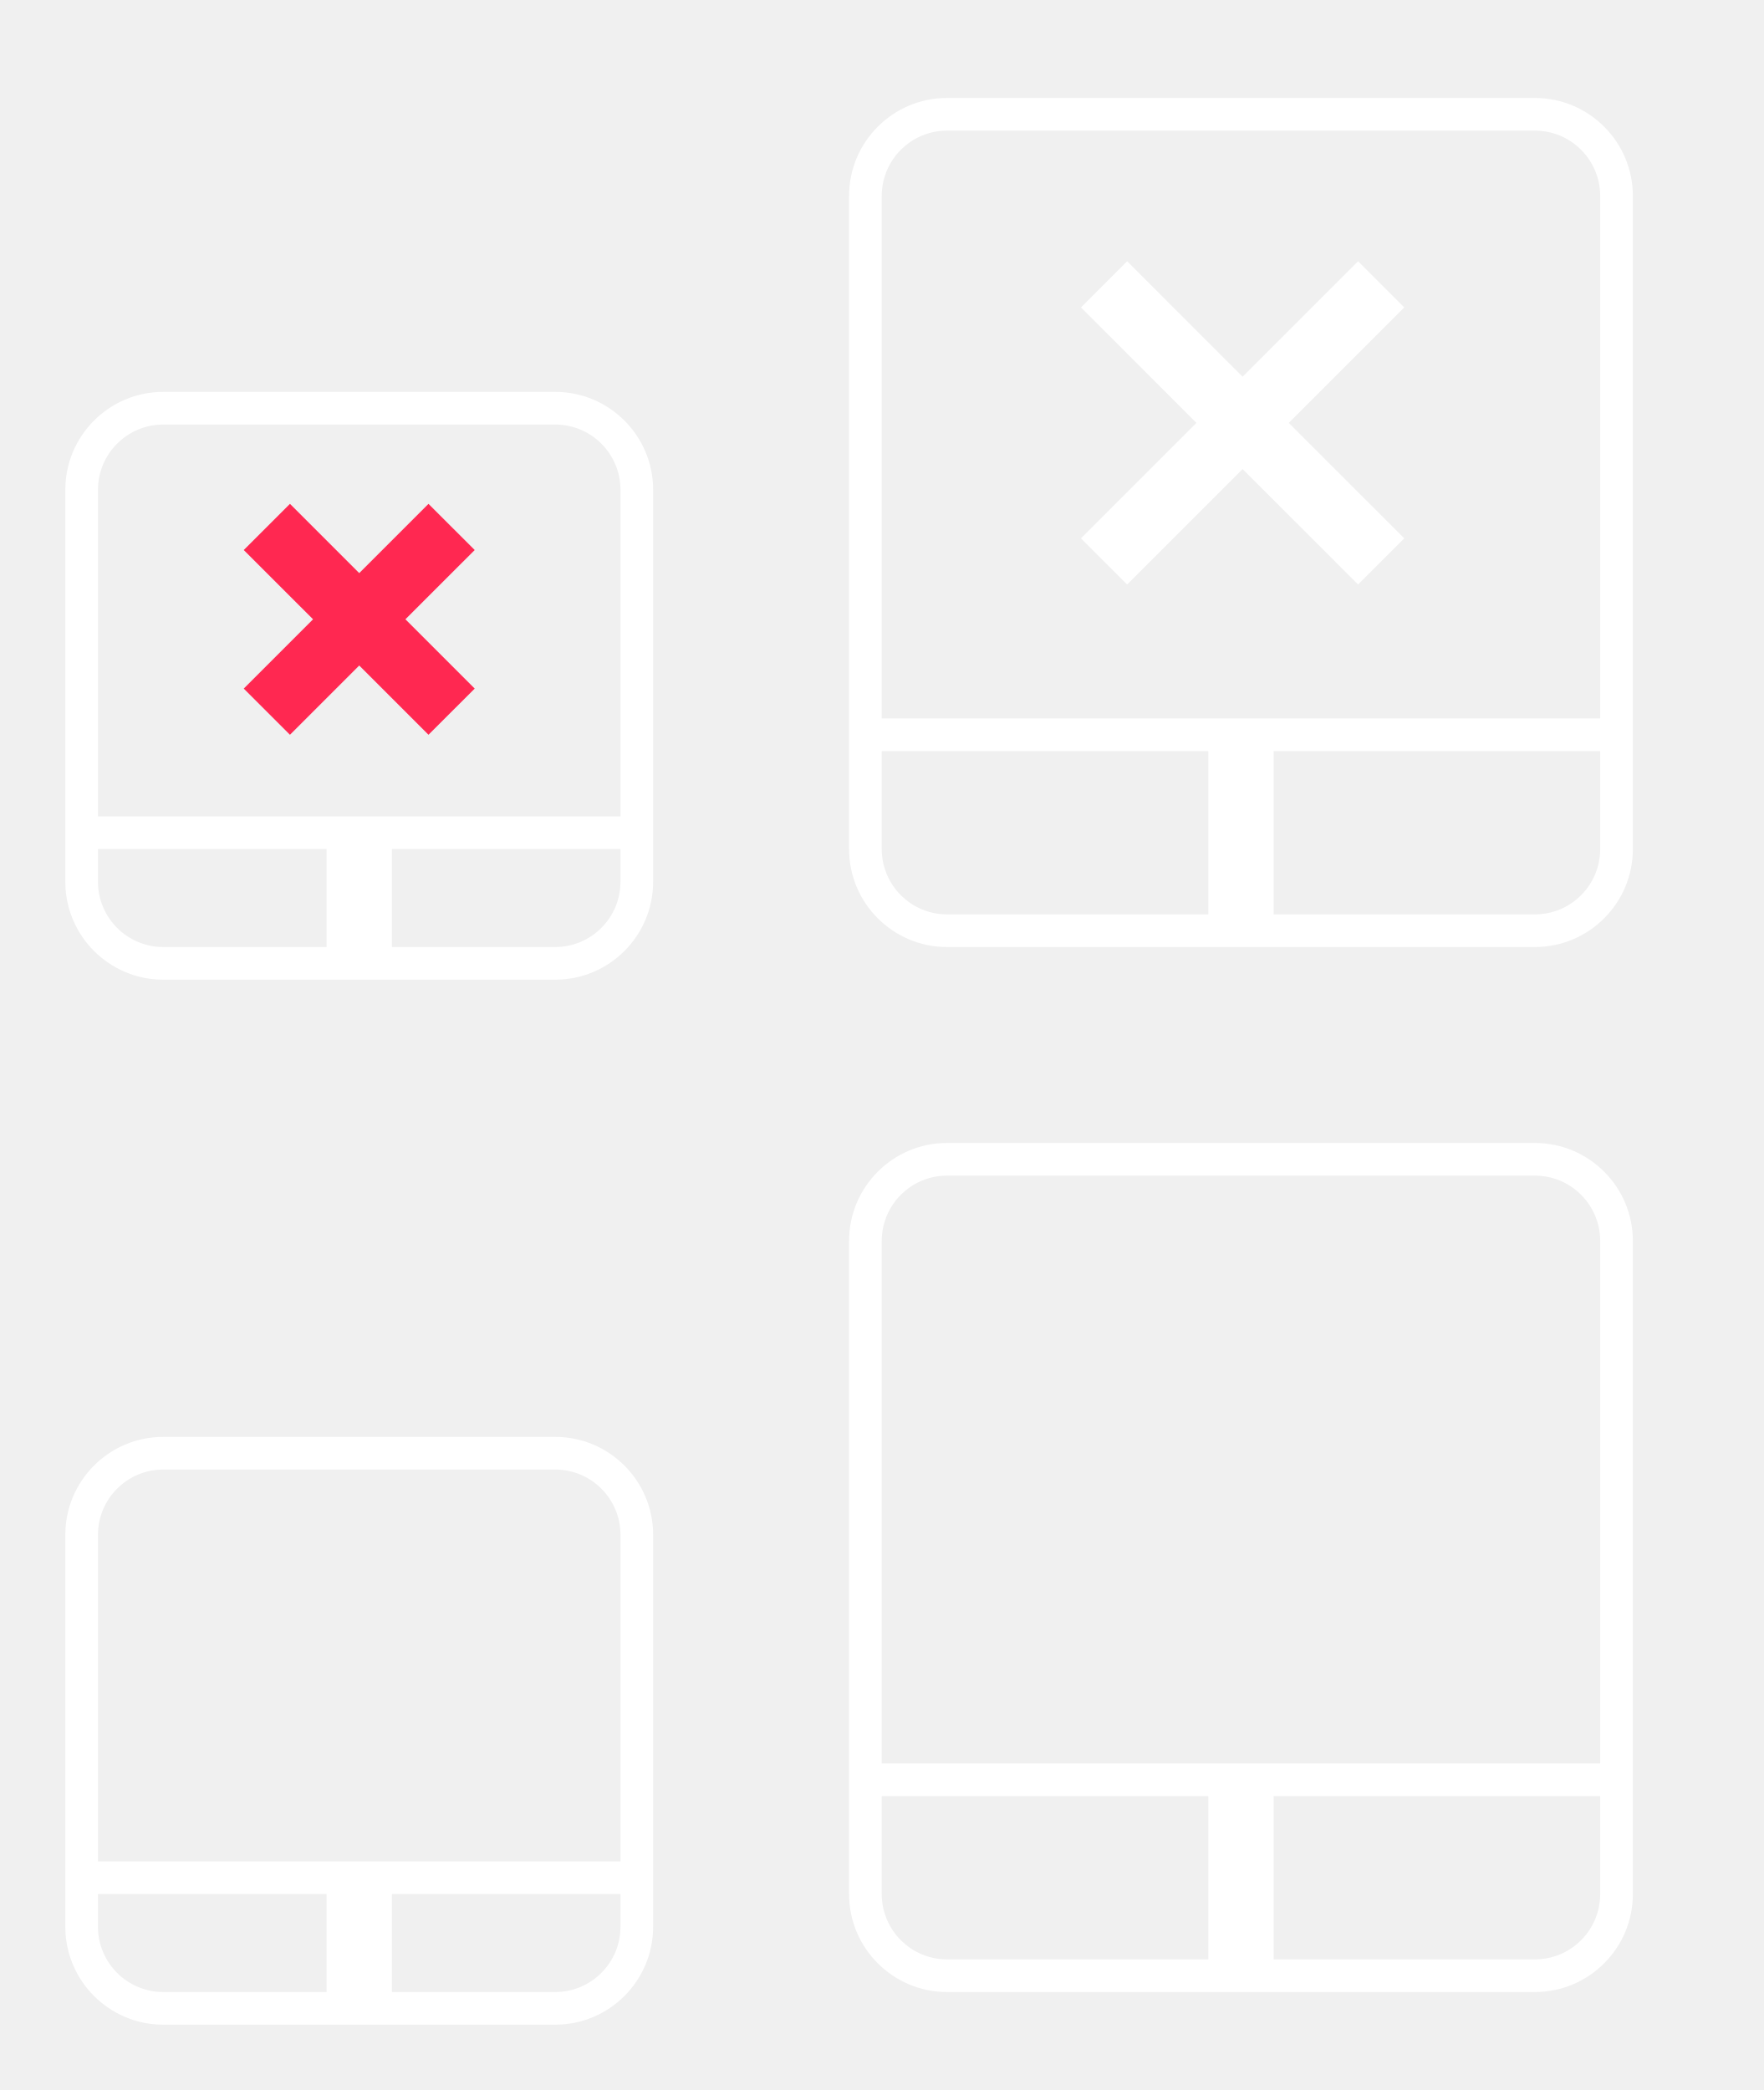
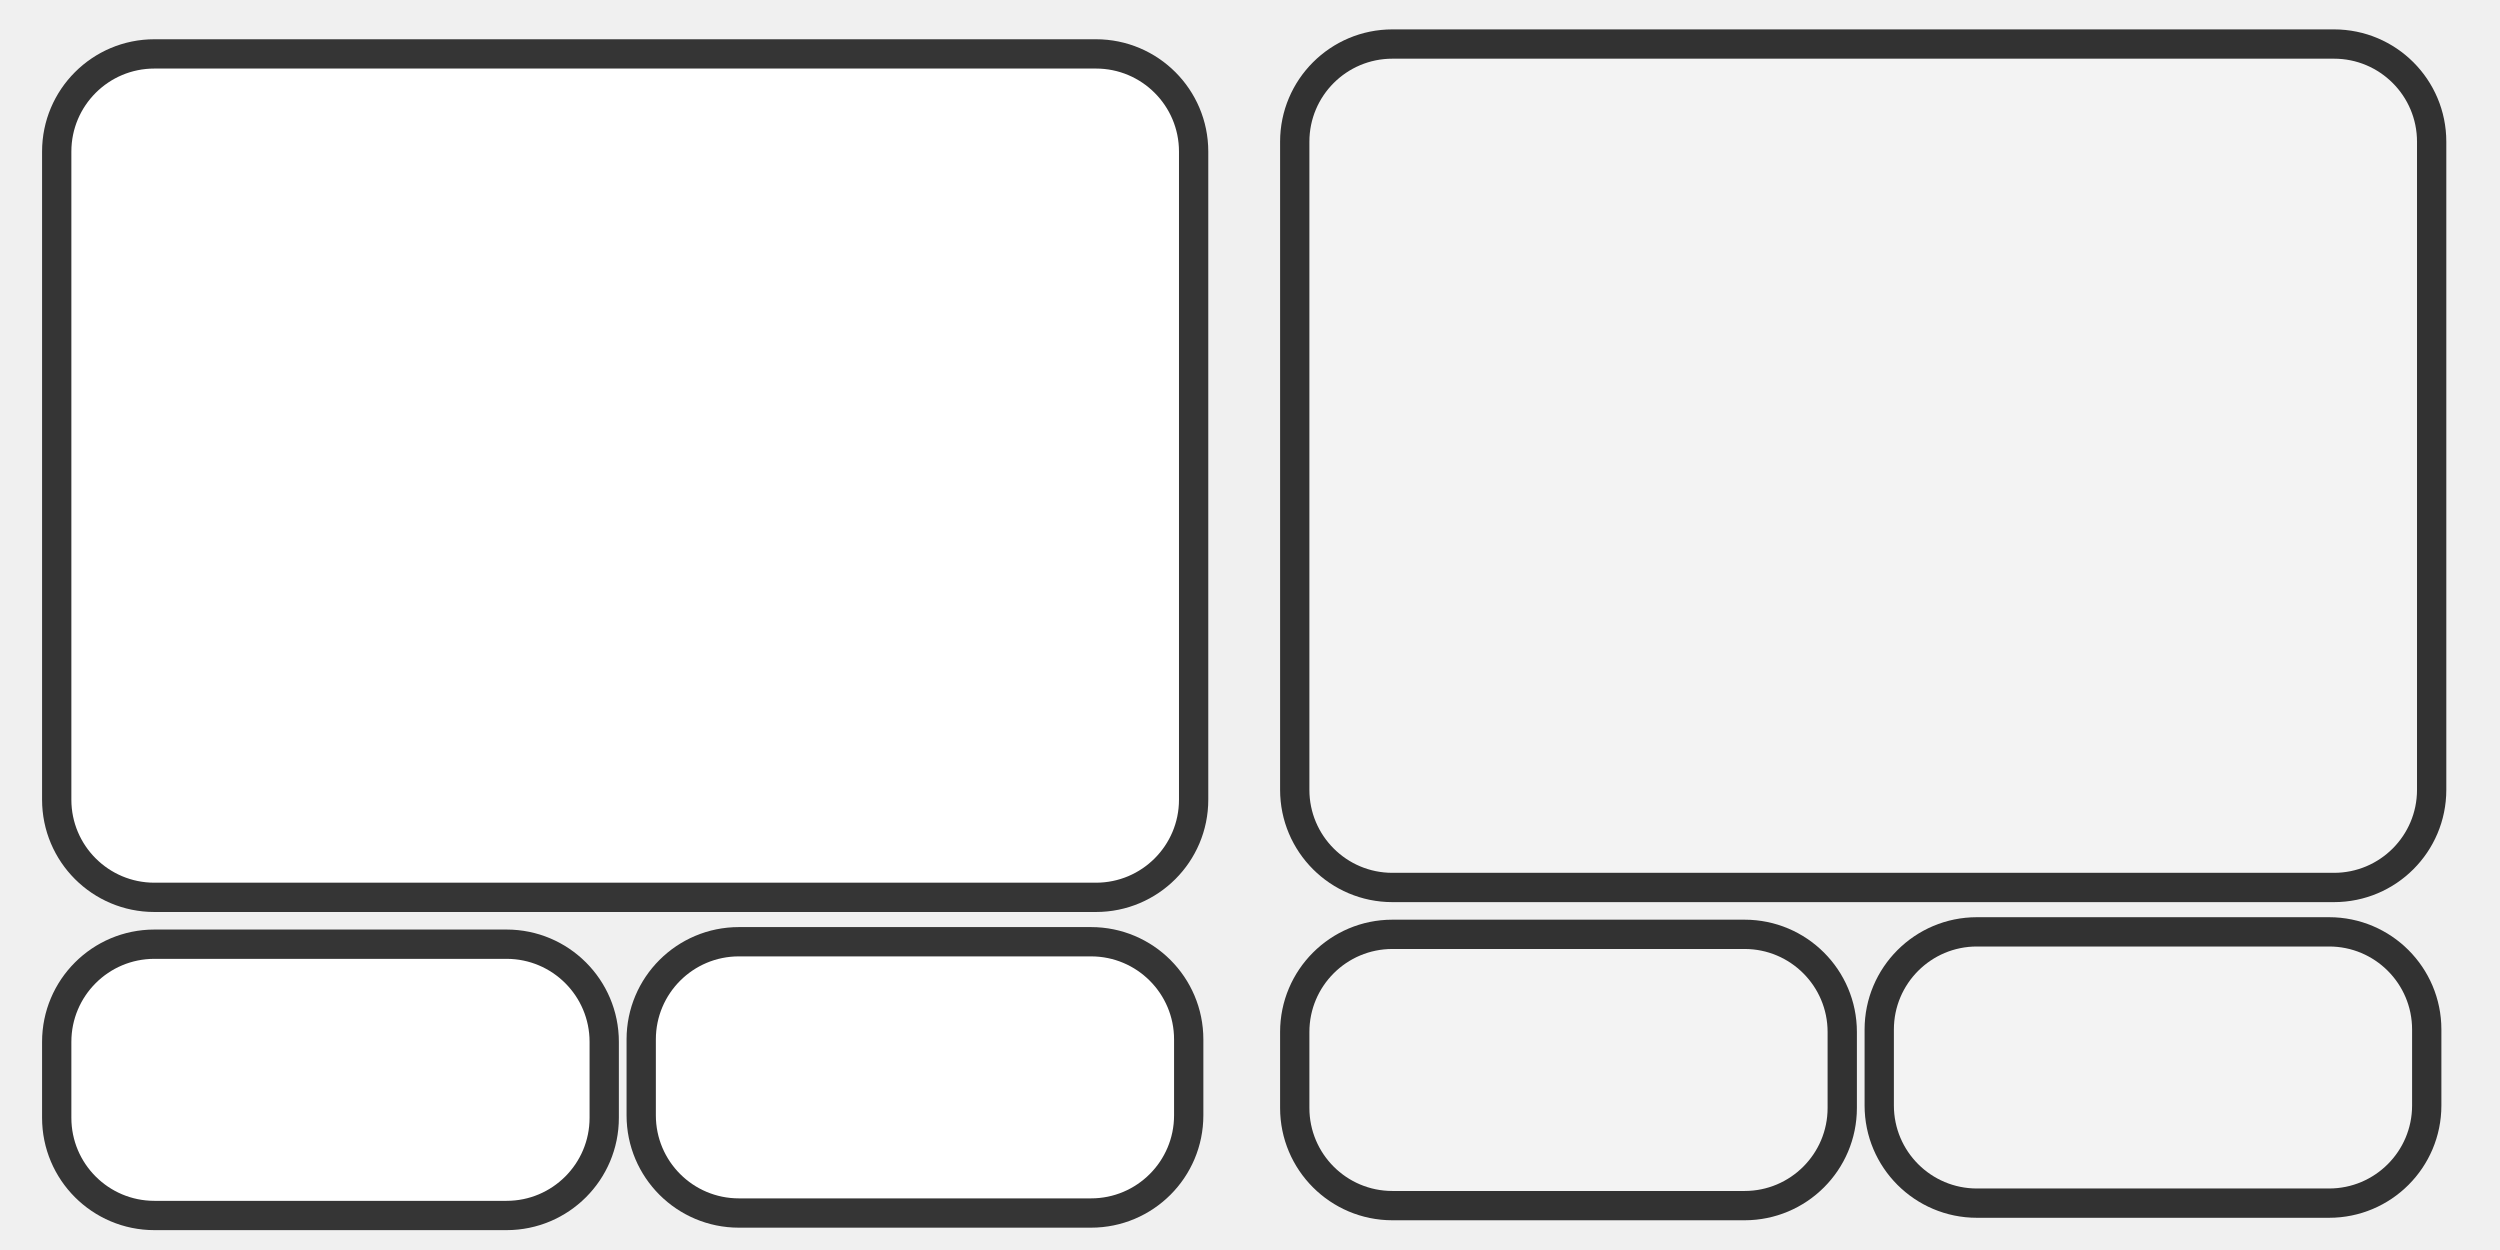
- <svg xmlns="http://www.w3.org/2000/svg" version="1.1" id="svg2" viewBox="0 0 54 64">
-   <defs id="defs3051">
-     <style type="text/css" id="current-color-scheme">
-       .ColorScheme-Text {
-         color:#31363b;
-       }
-       .ColorScheme-Background {
-         color:#eff0f1;
-       }
-       .ColorScheme-Highlight {
-         color:#3daee9;
-       }
-       .ColorScheme-ViewText {
-         color:#31363b;
-       }
-       .ColorScheme-ViewBackground {
-         color:#fcfcfc;
-       }
-       .ColorScheme-ViewHover {
-         color:#93cee9;
-       }
-       .ColorScheme-ViewFocus{
-         color:#3daee9;
-       }
-       .ColorScheme-ButtonText {
-         color:#31363b;
-       }
-       .ColorScheme-ButtonBackground {
-         color:#eff0f1;
-       }
-       .ColorScheme-ButtonHover {
-         color:#93cee9;
-       }
-       .ColorScheme-ButtonFocus{
-         color:#3daee9;
-       }
-       .ColorScheme-NegativeText {
-         color:#da4453;
-       }
-       </style>
-   </defs>
-   <g style="clip-rule:evenodd;fill-rule:evenodd;stroke-linejoin:round;stroke-miterlimit:1.414" id="22-22-touchpad_enabled" transform="translate(0,42)">
-     <path id="path2-1" style="fill:#FFFFFF" d="M 17,20 H 5 C 3.344,20 2,18.656 2,17 V 5 C 2,3.344 3.344,2 5,2 h 12 c 1.656,0 3,1.344 3,3 v 12 c 0,1.656 -1.344,3 -3,3 z M 10,19 V 16 H 3 v 1 c 0,1.104 0.896,2 2,2 z m 9,-3 h -7 v 3 h 5 c 1.104,0 2,-0.896 2,-2 z m 0,-1 V 5 C 19,3.896 18.104,3 17,3 H 5 C 3.896,3 3,3.896 3,5 v 10 z" />
-     <rect y="0" x="0" height="22" width="22" id="rect822-1" style="fill:#ffffff;fill-opacity:0;stroke-width:1.283" />
-   </g>
-   <g style="clip-rule:evenodd;fill-rule:evenodd;stroke-linejoin:round;stroke-miterlimit:1.414" id="22-22-touchpad_disabled" transform="translate(0,10)">
-     <path id="path2-1-0" style="fill:#FFFFFF" d="M 17,20 H 5 C 3.344,20 2,18.656 2,17 V 5 C 2,3.344 3.344,2 5,2 h 12 c 1.656,0 3,1.344 3,3 v 12 c 0,1.656 -1.344,3 -3,3 z M 10,19 V 16 H 3 v 1 c 0,1.104 0.896,2 2,2 z m 9,-3 h -7 v 3 h 5 c 1.104,0 2,-0.896 2,-2 z m 0,-1 V 5 C 19,3.896 18.104,3 17,3 H 5 C 3.896,3 3,3.896 3,5 v 10 z" />
-     <path id="path4-9-9" style="fill:#ff2851;fill-opacity:1" d="M 8.879,5.429 11,7.55 13.121,5.429 14.536,6.843 12.414,8.964 14.536,11.086 13.121,12.5 11,10.379 8.879,12.5 7.464,11.086 9.586,8.964 7.464,6.843 Z" />
-     <rect y="0" x="0" height="22" width="22" id="rect822-1-4" style="fill:#ffffff;fill-opacity:0;stroke-width:1.283" />
-   </g>
-   <g style="clip-rule:evenodd;fill-rule:evenodd;stroke-linejoin:round;stroke-miterlimit:1.414" id="touchpad_disabled" transform="translate(22)">
-     <path id="path2" style="fill:#FFFFFF" d="M 4,22 V 6 C 4,4.344 5.344,3 7,3 h 18 c 1.656,0 3,1.344 3,3 v 20 c 0,1.656 -1.344,3 -3,3 H 7 C 5.344,29 4,27.656 4,26 v -3 z m 11,6 V 23 H 5 v 3 c 0,1.104 0.896,2 2,2 z M 27,23 H 17 v 5 h 8 c 1.104,0 2,-0.896 2,-2 z m 0,-1 V 6 C 27,4.896 26.104,4 25,4 H 7 C 5.896,4 5,4.896 5,6 V 22 Z M 12.515,8 16.05,11.536 19.586,8 21,9.414 17.464,12.95 21,16.485 19.586,17.899 16.05,14.364 12.515,17.899 11.101,16.485 14.636,12.95 11.101,9.414 Z" />
-     <rect y="0" x="0" height="32" width="32" id="rect817" style="fill:#ffffff;fill-opacity:0;stroke-width:0.69" />
-   </g>
-   <g style="clip-rule:evenodd;fill-rule:evenodd;stroke-linejoin:round;stroke-miterlimit:1.414" id="touchpad_enabled" transform="translate(22,32)">
-     <path id="path2-4" style="fill:#FFFFFF" d="M 4,22 V 6 C 4,4.344 5.344,3 7,3 h 18 c 1.656,0 3,1.344 3,3 v 20 c 0,1.656 -1.344,3 -3,3 H 7 C 5.344,29 4,27.656 4,26 v -3 z m 11,6 V 23 H 5 v 3 c 0,1.104 0.896,2 2,2 z M 27,23 H 17 v 5 h 8 c 1.104,0 2,-0.896 2,-2 z m 0,-1 V 6 C 27,4.896 26.104,4 25,4 H 7 C 5.896,4 5,4.896 5,6 v 16 z" />
-     <rect y="0" x="0" height="32" width="32" id="rect817-3" style="fill:#ffffff;fill-opacity:0;stroke-width:0.69" />
+ <svg xmlns="http://www.w3.org/2000/svg" width="128" height="64" id="svg2" version="1.1">
+   <defs id="defs4" />
+   <g id="layer1" transform="translate(0,-988.3622)">
+     <g id="touchpad_enabled">
+       <rect ry="5" rx="5" transform="translate(0,988.3622)" y="2.76" x="2.904" height="43.184" width="58.21" id="rect3755" style="fill:#ffffff;fill-opacity:1;fill-rule:nonzero;stroke:#353535;stroke-width:1.5;stroke-linecap:square;stroke-linejoin:bevel;stroke-miterlimit:4;stroke-opacity:1;stroke-dasharray:none" />
+       <rect ry="5" rx="5" y="1036.705" x="2.904" height="13.89" width="28.032" id="rect3757" style="fill:#ffffff;fill-opacity:1;fill-rule:nonzero;stroke:#353535;stroke-width:1.5;stroke-linecap:square;stroke-linejoin:bevel;stroke-miterlimit:4;stroke-opacity:1;stroke-dasharray:none" />
+       <rect style="fill:#ffffff;fill-opacity:1;fill-rule:nonzero;stroke:#353535;stroke-width:1.5;stroke-linecap:square;stroke-linejoin:bevel;stroke-miterlimit:4;stroke-opacity:1;stroke-dasharray:none" id="rect3759" width="28.032" height="13.89" x="32.83" y="1036.579" rx="5" ry="5" />
+     </g>
+     <g id="touchpad_disabled">
+       <rect style="fill:#ffffff;fill-opacity:0.197;fill-rule:nonzero;stroke:#323232;stroke-width:1.5;stroke-linecap:square;stroke-linejoin:bevel;stroke-miterlimit:4;stroke-opacity:1;stroke-dasharray:none" id="rect3761" width="58.21" height="43.184" x="66.291" y="990.617" rx="5" ry="5" />
+       <rect style="fill:#ffffff;fill-opacity:0.197;fill-rule:nonzero;stroke:#323232;stroke-width:1.5;stroke-linecap:square;stroke-linejoin:bevel;stroke-miterlimit:4;stroke-opacity:1;stroke-dasharray:none" id="rect3763" width="28.032" height="13.89" x="66.291" y="1036.2" rx="5" ry="5" />
+       <rect ry="5" rx="5" y="1036.073" x="96.217" height="13.89" width="28.032" id="rect3765" style="fill:#ffffff;fill-opacity:0.197;fill-rule:nonzero;stroke:#323232;stroke-width:1.5;stroke-linecap:square;stroke-linejoin:bevel;stroke-miterlimit:4;stroke-opacity:1;stroke-dasharray:none" />
+     </g>
  </g>
</svg>
